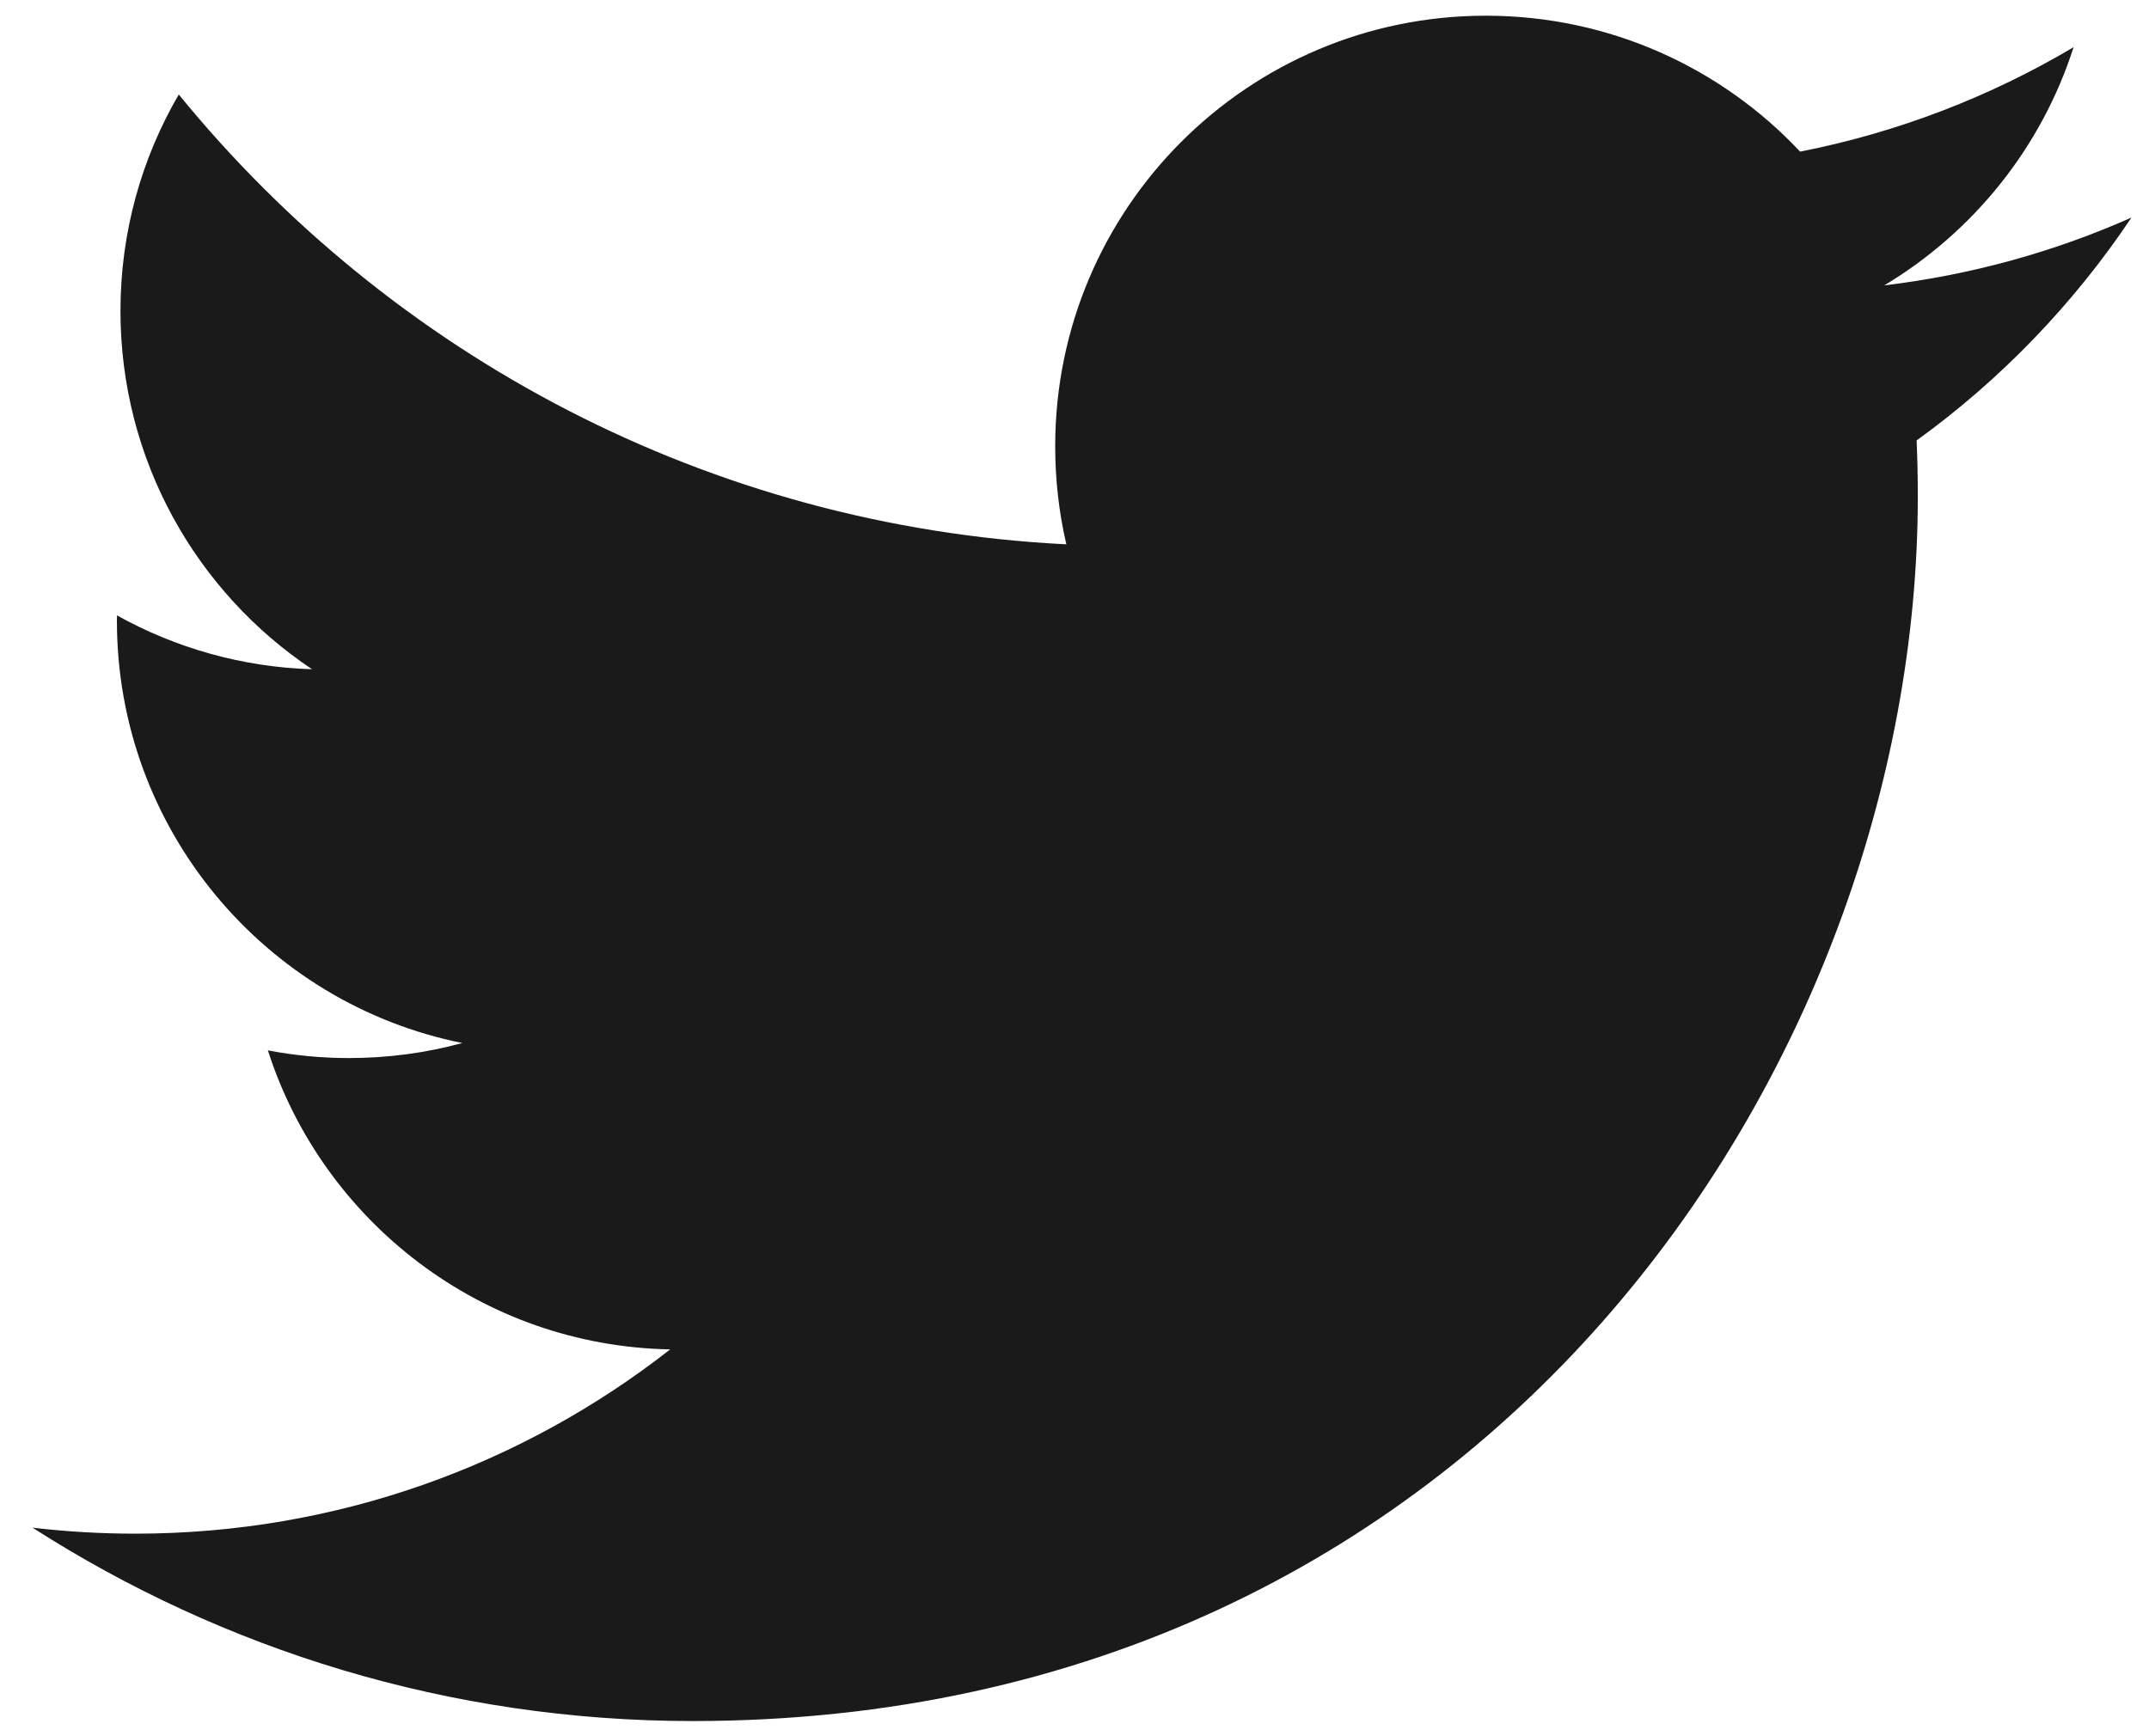
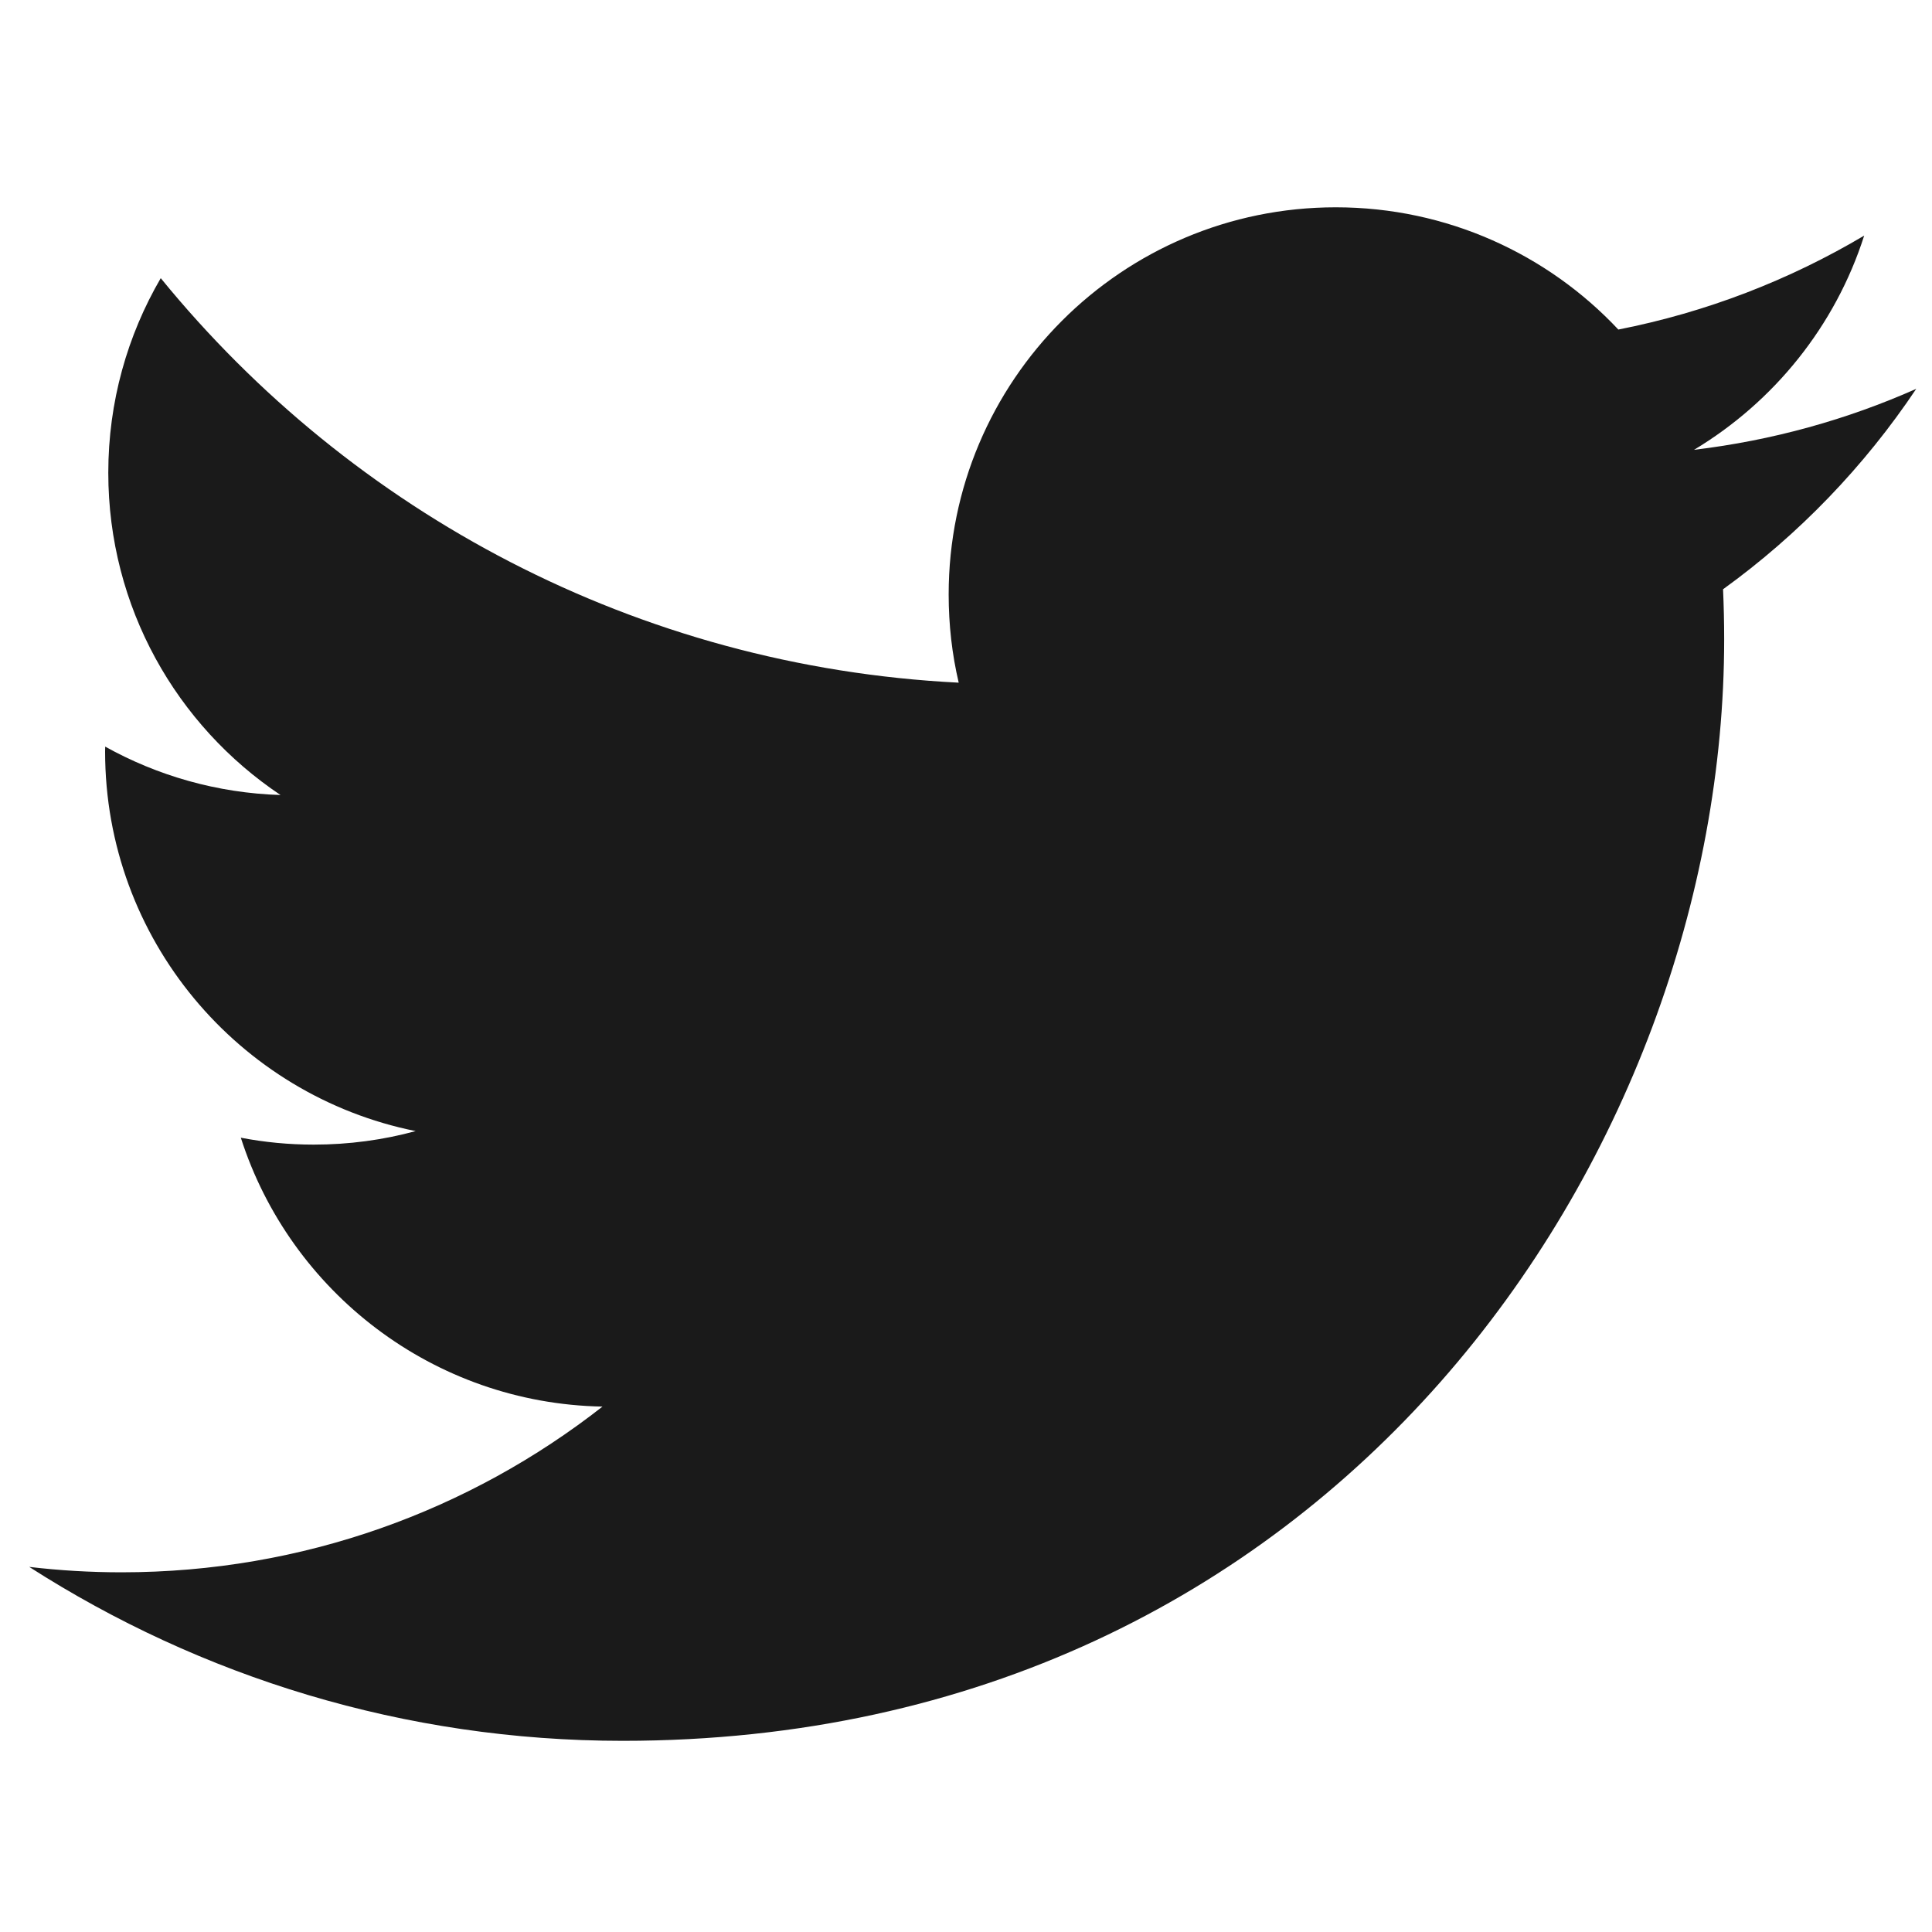
- <svg xmlns="http://www.w3.org/2000/svg" width="52px" height="42px" viewBox="0 0 52 42" version="1.1">
+ <svg xmlns="http://www.w3.org/2000/svg" width="40px" height="40px" viewBox="0 0 40 40" version="1.1">
  <defs />
-   <g id="Page-1" stroke="none" stroke-width="1" fill="none" fill-rule="evenodd">
-     <g id="SocialMediaIcons" transform="translate(-149, -10)" fill="#1A1A1A" fill-rule="nonzero">
-       <path d="M200.578,15.265 C198.71,16.094 196.702,16.654 194.594,16.907 C196.745,15.617 198.397,13.575 199.175,11.142 C197.162,12.337 194.932,13.203 192.558,13.67 C190.658,11.645 187.95,10.38 184.953,10.38 C179.198,10.38 174.533,15.045 174.533,20.799 C174.533,21.616 174.625,22.412 174.803,23.174 C166.143,22.74 158.465,18.591 153.326,12.287 C152.429,13.825 151.915,15.615 151.915,17.525 C151.915,21.14 153.754,24.329 156.551,26.198 C154.843,26.145 153.236,25.676 151.831,24.895 C151.829,24.939 151.829,24.982 151.829,25.026 C151.829,30.075 155.421,34.286 160.187,35.244 C159.314,35.482 158.393,35.608 157.443,35.608 C156.771,35.608 156.119,35.544 155.482,35.422 C156.809,39.561 160.656,42.574 165.217,42.659 C161.647,45.454 157.155,47.119 152.273,47.119 C151.433,47.119 150.603,47.069 149.787,46.974 C154.4,49.93 159.876,51.654 165.761,51.654 C184.927,51.654 195.406,35.778 195.406,22.007 C195.406,21.555 195.396,21.107 195.377,20.66 C197.412,19.19 199.178,17.355 200.576,15.265" id="uEA07-twitter" />
+   <g id="uEA07-twitter" stroke="none" stroke-width="1" fill="none" fill-rule="evenodd">
+     <g transform="translate(0, 4)" fill="#1A1A1A" fill-rule="nonzero">
+       <path d="M39.675,4.05 C38.239,4.688 36.694,5.119 35.073,5.313 C36.727,4.32 37.998,2.75 38.596,0.878 C37.047,1.797 35.333,2.464 33.506,2.823 C32.045,1.266 29.961,0.292 27.656,0.292 C23.229,0.292 19.641,3.881 19.641,8.307 C19.641,8.936 19.711,9.548 19.849,10.134 C13.187,9.8 7.281,6.608 3.328,1.759 C2.638,2.943 2.242,4.319 2.242,5.788 C2.242,8.57 3.657,11.022 5.808,12.46 C4.494,12.419 3.258,12.059 2.178,11.458 C2.176,11.492 2.176,11.525 2.176,11.558 C2.176,15.443 4.939,18.681 8.606,19.418 C7.934,19.601 7.226,19.698 6.495,19.698 C5.978,19.698 5.476,19.649 4.986,19.555 C6.007,22.74 8.966,25.057 12.474,25.122 C9.729,27.272 6.273,28.553 2.518,28.553 C1.871,28.553 1.233,28.515 0.605,28.441 C4.154,30.715 8.366,32.042 12.893,32.042 C27.636,32.042 35.697,19.829 35.697,9.236 C35.697,8.889 35.689,8.544 35.674,8.2 C37.24,7.069 38.598,5.658 39.674,4.05" />
    </g>
  </g>
</svg>
